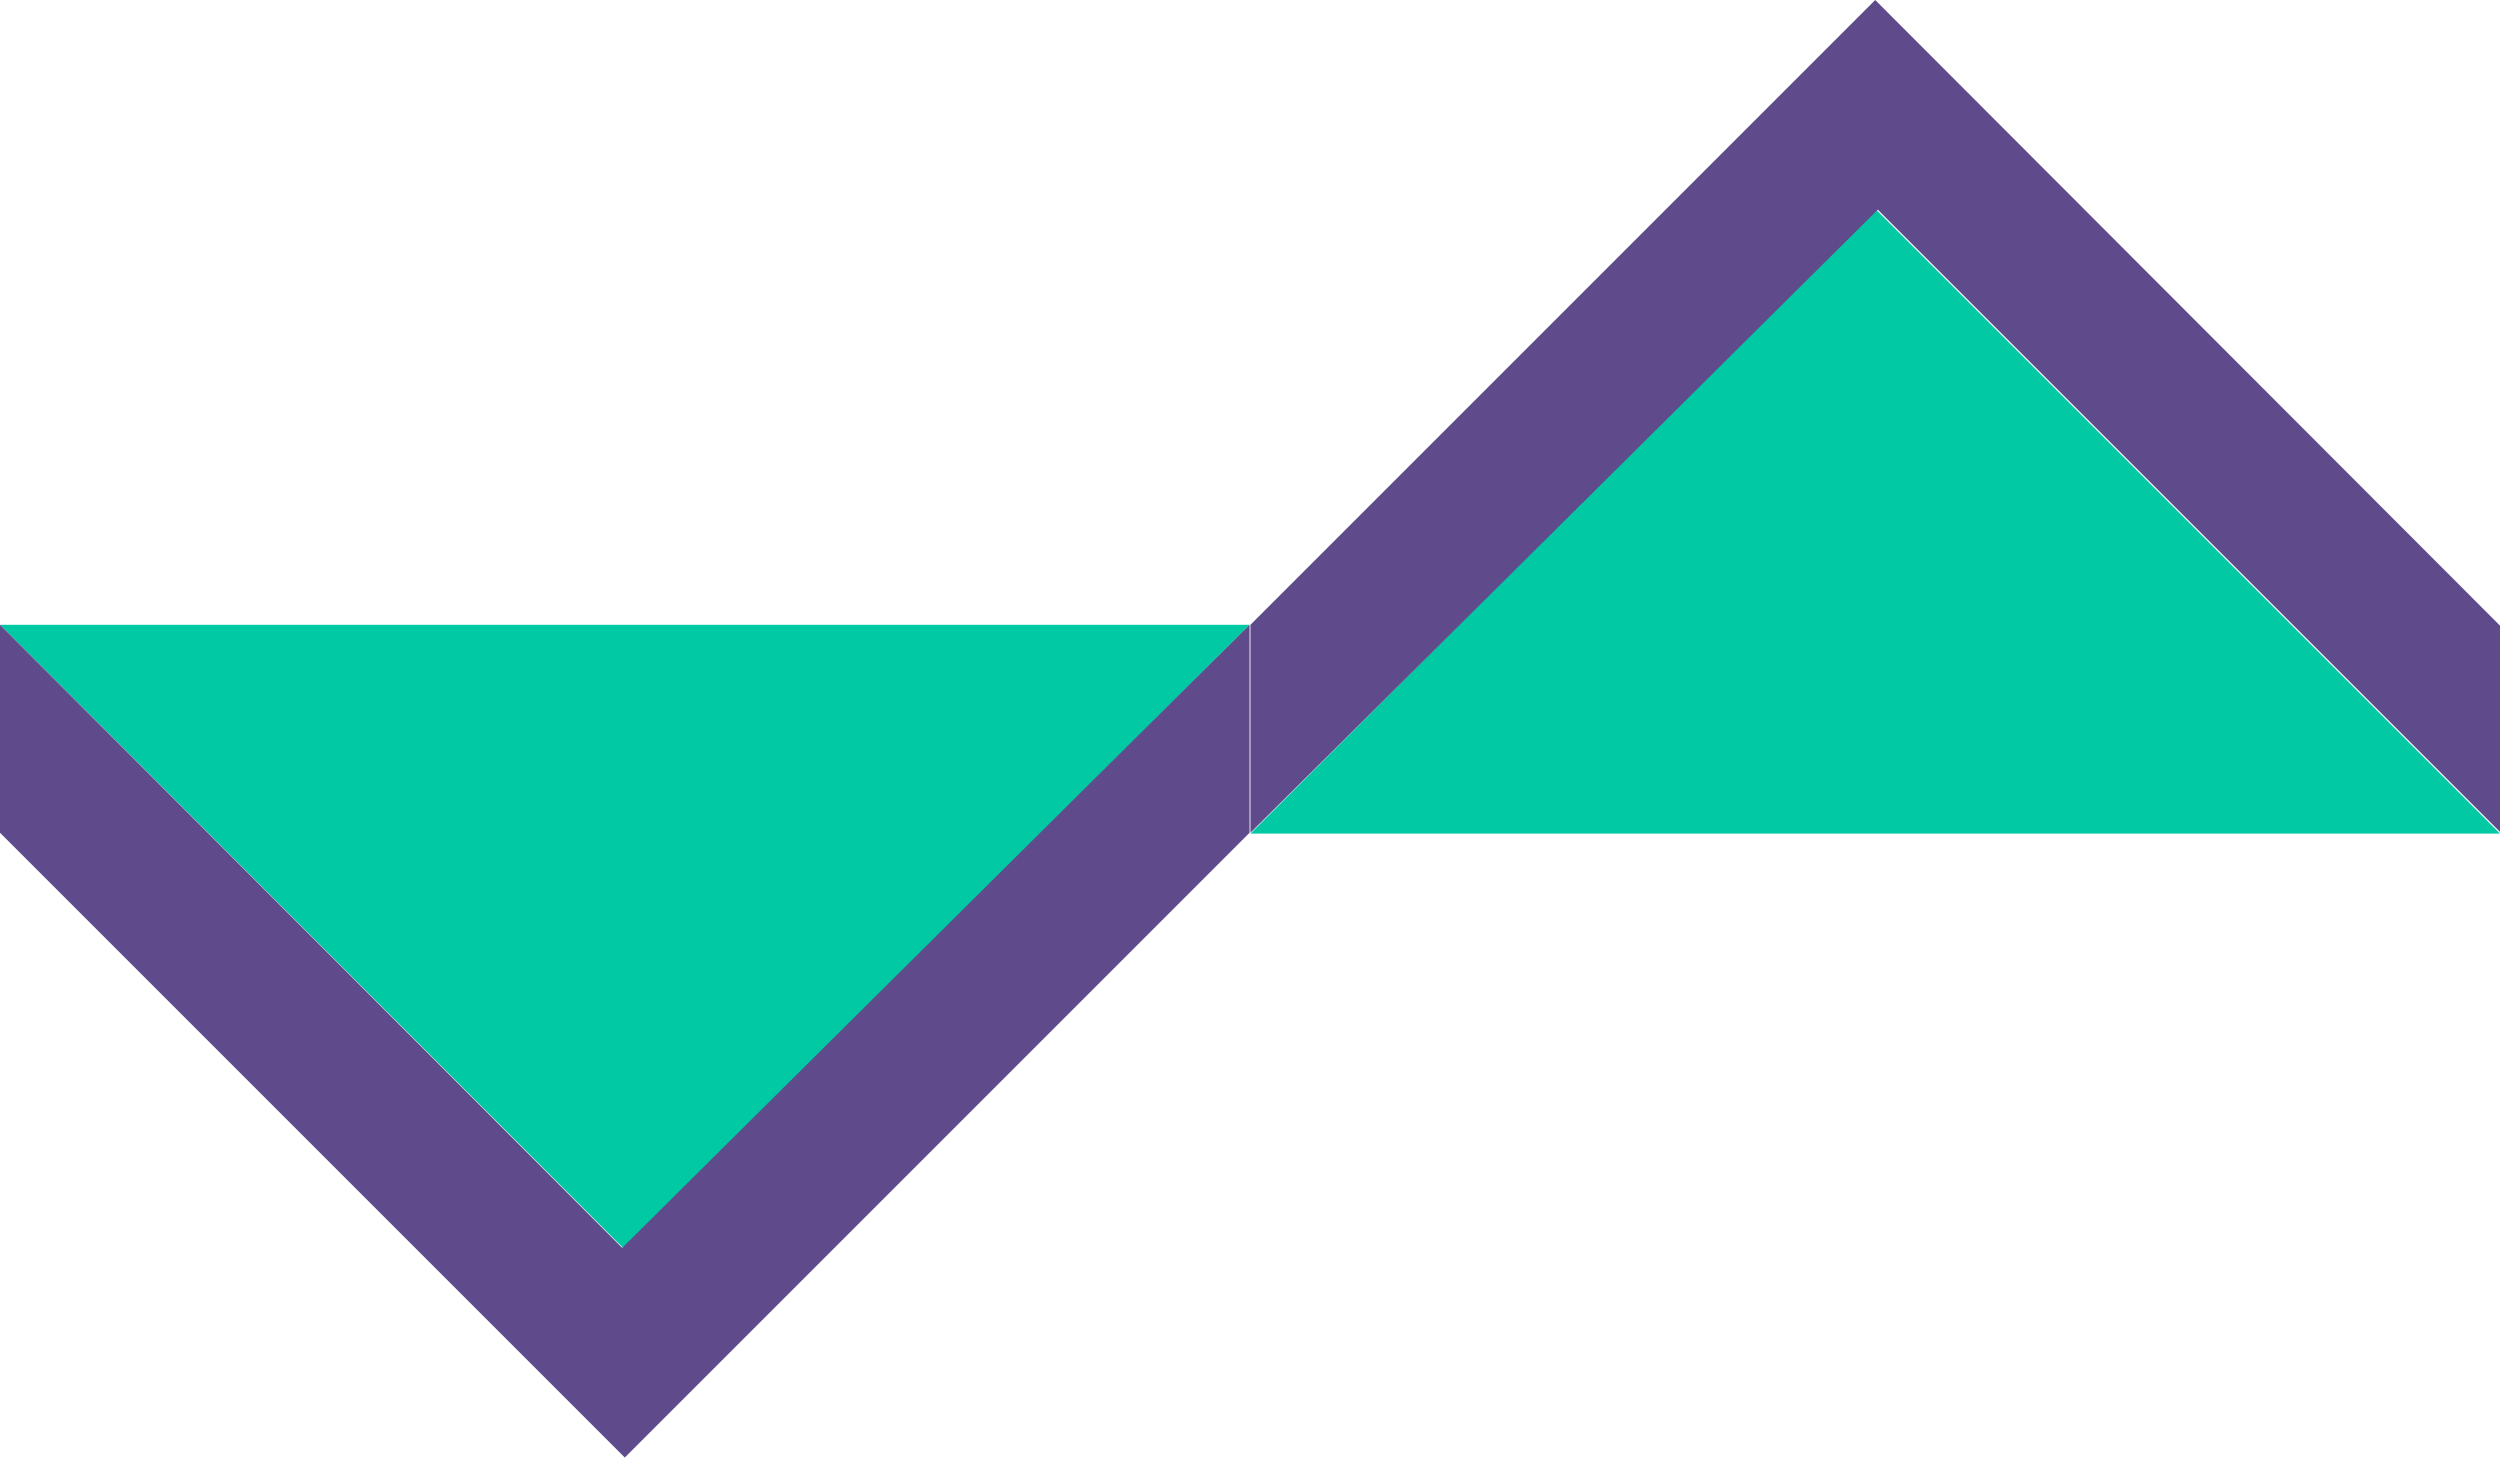
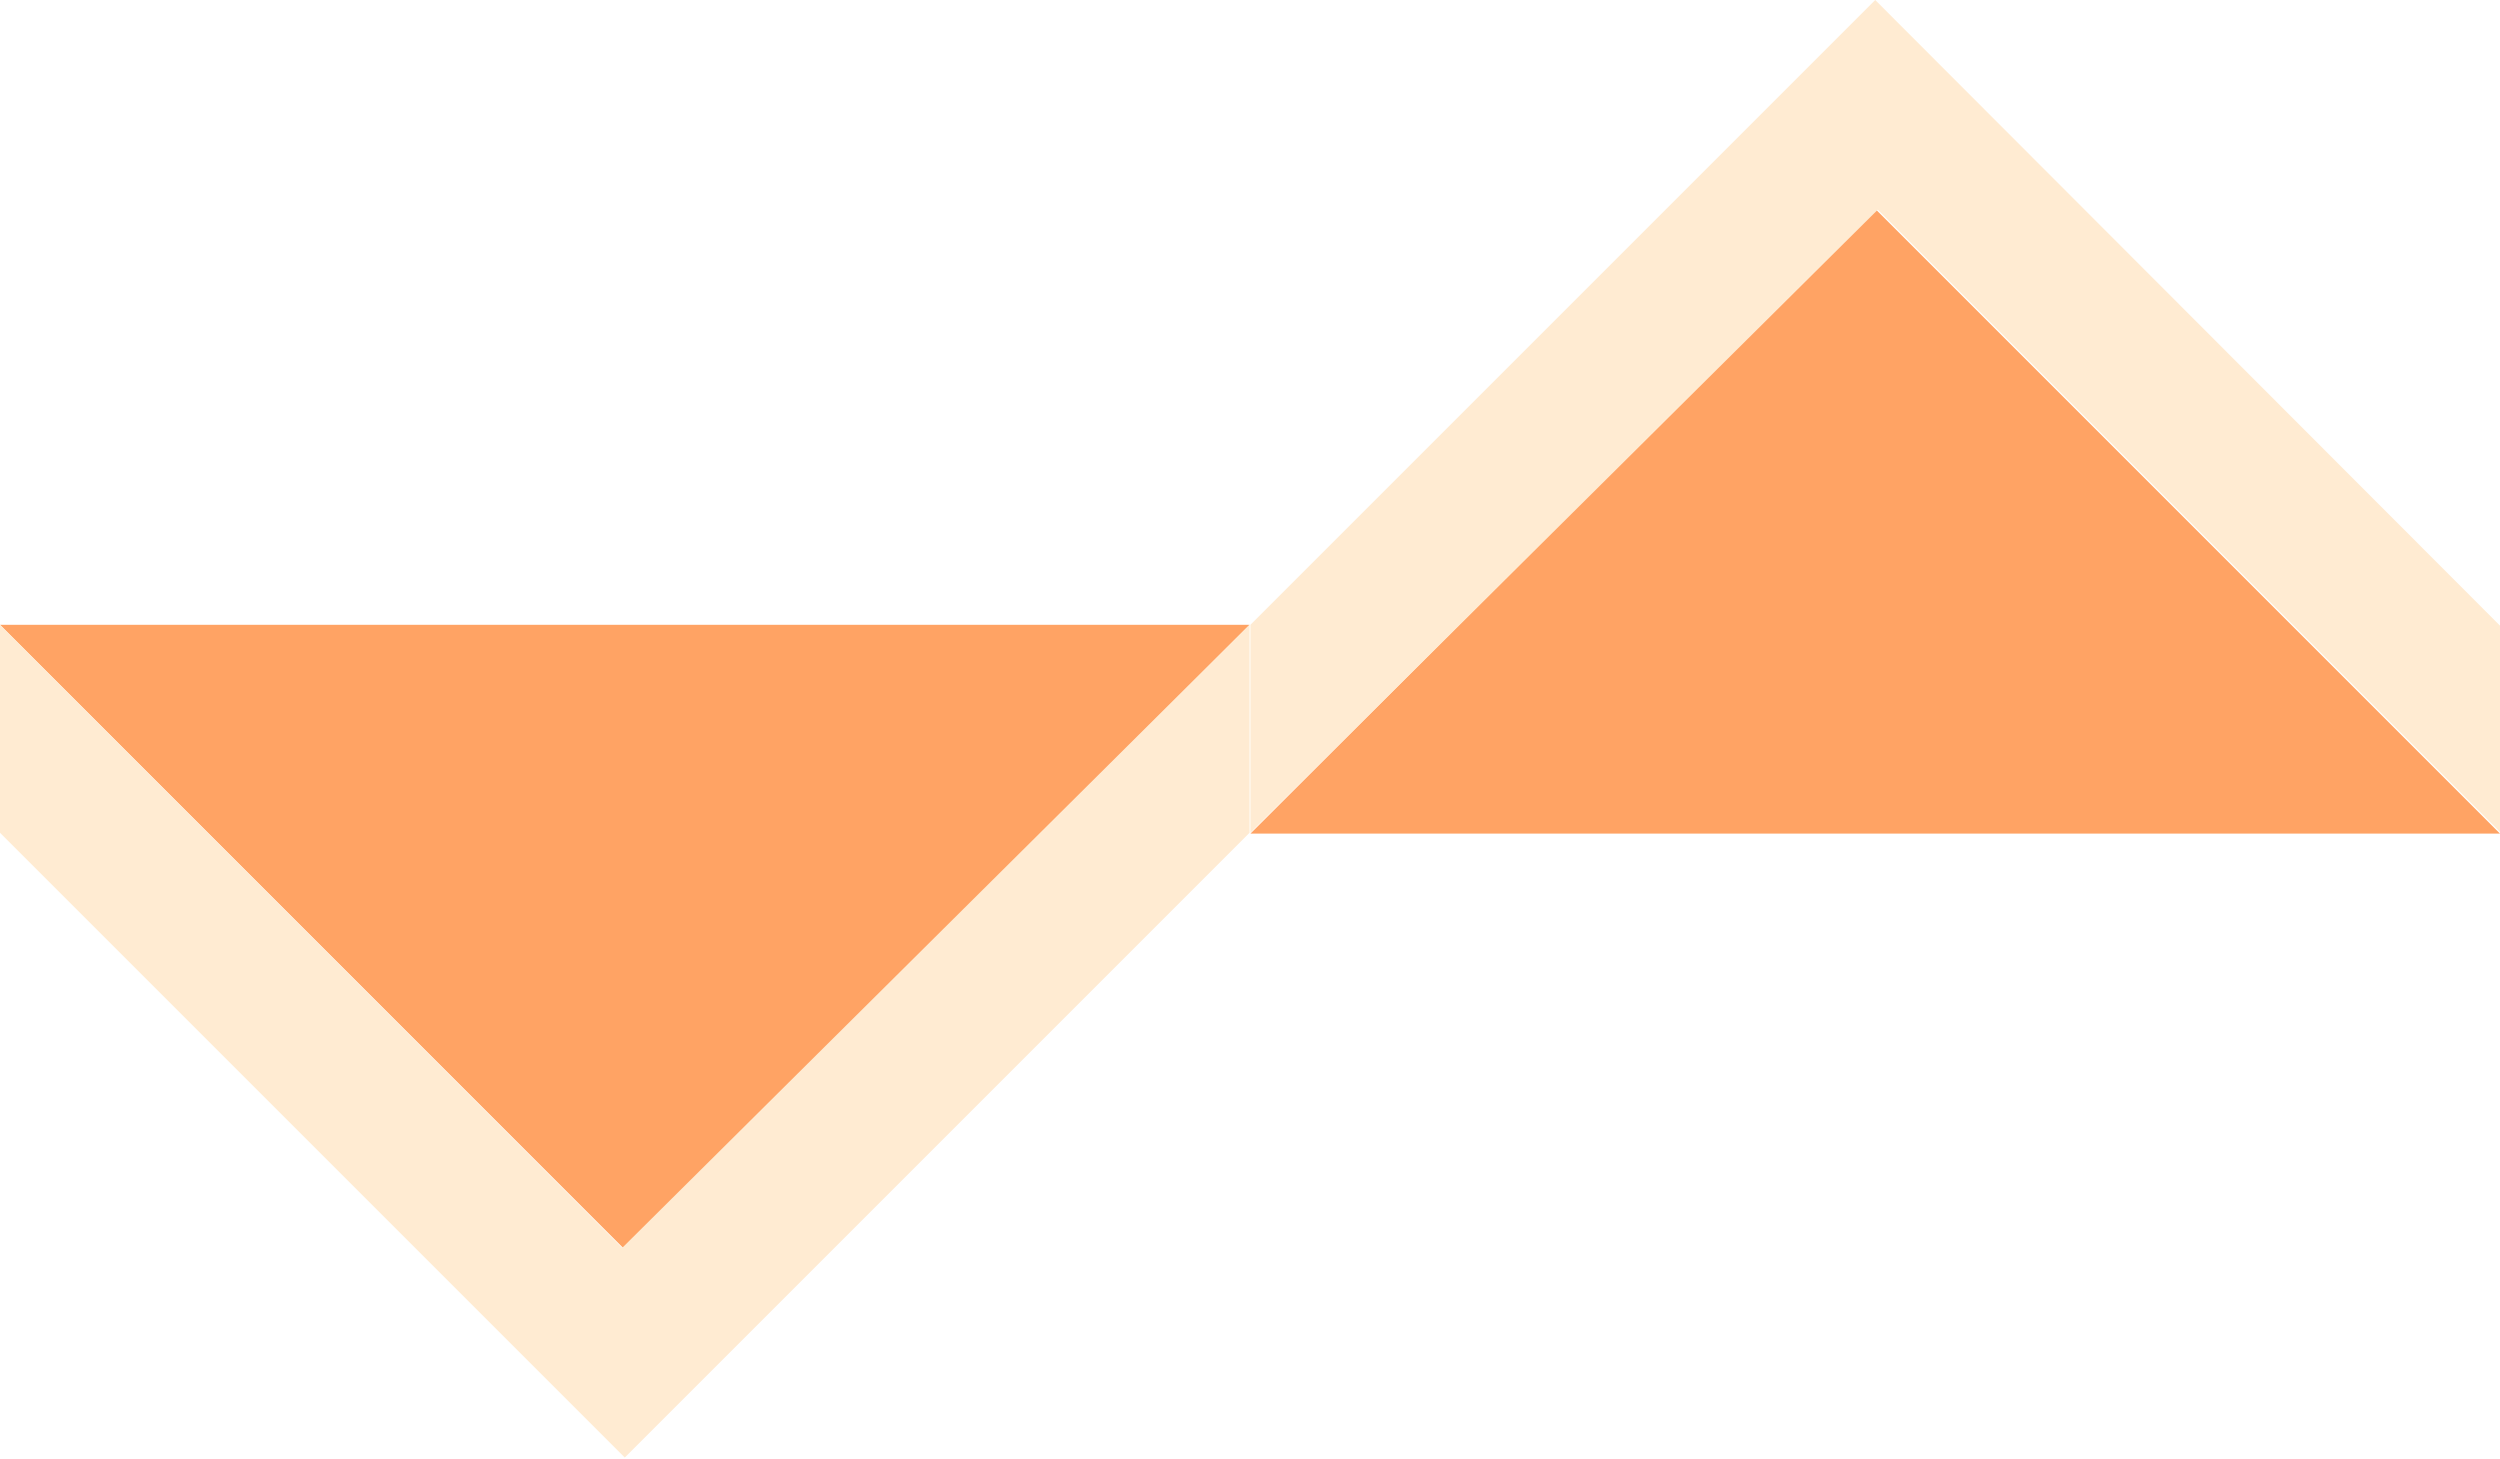
<svg xmlns="http://www.w3.org/2000/svg" id="Layer_1" width="29.09" height="16.97" viewBox="0 0 29.09 16.97">
  <defs>
-     <style>.cls-1{fill:#00c9a3;}.cls-1,.cls-2{stroke-width:0px;}.cls-2{fill:#5f4b8b;}</style>
+     <style>.cls-1{fill:#ffA364;}.cls-1,.cls-2{stroke-width:0px;}.cls-2{fill:#FFEBD2;}</style>
  </defs>
  <g id="Group_24">
    <path id="Path_45" class="cls-1" d="M0,7.27l7.27,7.27,7.27-7.27H0Z" />
    <path id="Path_46" class="cls-2" d="M0,7.27v2.42l7.27,7.27,7.27-7.27v-2.42l-7.3,7.25L0,7.27Z" />
  </g>
  <g id="Group_24-2">
    <path id="Path_45-2" class="cls-1" d="M29.09,9.7l-7.27-7.27-7.27,7.27h14.55Z" />
    <path id="Path_46-2" class="cls-2" d="M29.09,9.7v-2.42L21.82,0l-7.27,7.27v2.42l7.3-7.25,7.25,7.25Z" />
  </g>
</svg>
